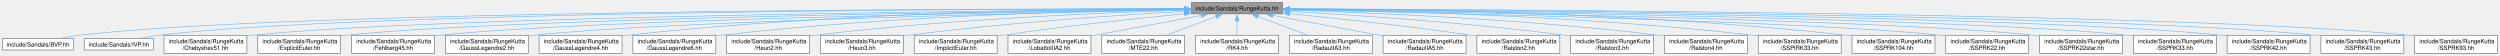
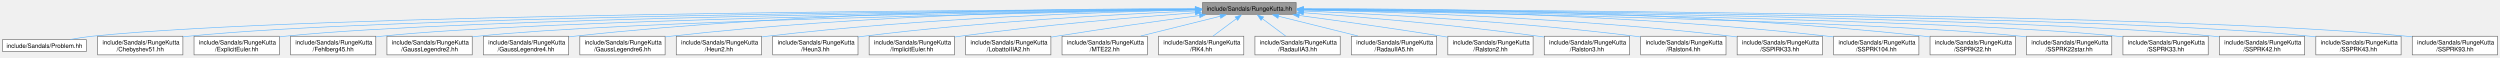
- <svg xmlns="http://www.w3.org/2000/svg" xmlns:xlink="http://www.w3.org/1999/xlink" width="4212pt" height="94pt" viewBox="0.00 0.00 4212.00 93.75">
+ <svg xmlns="http://www.w3.org/2000/svg" xmlns:xlink="http://www.w3.org/1999/xlink" width="4096pt" height="94pt" viewBox="0.00 0.00 4095.62 93.75">
  <g id="graph0" class="graph" transform="scale(1 1) rotate(0) translate(4 89.75)">
    <g id="Node000001" class="node">
      <g id="a_Node000001">
        <a xlink:title=" ">
-           <polygon fill="#999999" stroke="#666666" points="2156.75,-85.75 2003.5,-85.75 2003.5,-66.5 2156.75,-66.5 2156.75,-85.75" />
-           <text text-anchor="middle" x="2080.12" y="-72.25" font-family="Helvetica,sans-Serif" font-size="10.00">include/Sandals/RungeKutta.hh</text>
+           <polygon fill="#999999" stroke="#666666" points="2119.38,-85.75 1966.12,-85.75 1966.12,-66.5 2119.38,-66.5 2119.38,-85.75" />
+           <text text-anchor="middle" x="2042.75" y="-72.25" font-family="Helvetica,sans-Serif" font-size="10.00">include/Sandals/RungeKutta.hh</text>
        </a>
      </g>
    </g>
    <g id="Node000002" class="node">
      <g id="a_Node000002">
-         <a xlink:href="_b_v_p_8hh.html" target="_top" xlink:title=" ">
-           <polygon fill="white" stroke="#666666" points="120.25,-24.88 0,-24.88 0,-5.63 120.25,-5.63 120.25,-24.88" />
-           <text text-anchor="middle" x="60.12" y="-11.38" font-family="Helvetica,sans-Serif" font-size="10.00">include/Sandals/BVP.hh</text>
+         <a xlink:href="_problem_8hh.html" target="_top" xlink:title=" ">
+           <polygon fill="white" stroke="#666666" points="137.5,-24.88 0,-24.88 0,-5.63 137.5,-5.63 137.5,-24.88" />
+           <text text-anchor="middle" x="68.75" y="-11.38" font-family="Helvetica,sans-Serif" font-size="10.00">include/Sandals/Problem.hh</text>
        </a>
      </g>
    </g>
    <g id="edge1_Node000001_Node000002" class="edge">
      <g id="a_edge1_Node000001_Node000002">
        <a xlink:title=" ">
-           <path fill="none" stroke="#63b8ff" d="M1991.75,-75.23C1661.14,-75.27 497.37,-72.39 129.12,-30.5 118.92,-29.34 107.98,-27.41 97.89,-25.33" />
-           <polygon fill="#63b8ff" stroke="#63b8ff" points="1991.64,-78.73 2001.64,-75.22 1991.64,-71.73 1991.64,-78.73" />
+           <path fill="none" stroke="#63b8ff" d="M1954.43,-74.89C1629.96,-73.73 504.14,-67.12 146.75,-30.5 135.25,-29.32 122.89,-27.38 111.49,-25.31" />
+           <polygon fill="#63b8ff" stroke="#63b8ff" points="1954.11,-78.39 1964.12,-74.92 1954.13,-71.39 1954.11,-78.39" />
        </a>
      </g>
    </g>
    <g id="Node000003" class="node">
      <g id="a_Node000003">
-         <a xlink:href="_i_v_p_8hh.html" target="_top" xlink:title=" ">
-           <polygon fill="white" stroke="#666666" points="254.38,-24.88 137.88,-24.88 137.88,-5.63 254.38,-5.63 254.38,-24.88" />
-           <text text-anchor="middle" x="196.12" y="-11.38" font-family="Helvetica,sans-Serif" font-size="10.00">include/Sandals/IVP.hh</text>
+         <a xlink:href="_chebyshev51_8hh.html" target="_top" xlink:title=" ">
+           <polygon fill="white" stroke="#666666" points="295.62,-30.5 155.88,-30.5 155.88,0 295.62,0 295.62,-30.5" />
+           <text text-anchor="start" x="163.88" y="-17" font-family="Helvetica,sans-Serif" font-size="10.00">include/Sandals/RungeKutta</text>
+           <text text-anchor="middle" x="225.75" y="-5.75" font-family="Helvetica,sans-Serif" font-size="10.00">/Chebyshev51.hh</text>
        </a>
      </g>
    </g>
    <g id="edge2_Node000001_Node000003" class="edge">
      <g id="a_edge2_Node000001_Node000003">
        <a xlink:title=" ">
-           <path fill="none" stroke="#63b8ff" d="M1991.78,-75.12C1675.99,-74.76 603.74,-70.56 263.12,-30.5 253.2,-29.33 242.58,-27.4 232.78,-25.32" />
-           <polygon fill="#63b8ff" stroke="#63b8ff" points="1991.63,-78.62 2001.63,-75.13 1991.63,-71.62 1991.63,-78.62" />
+           <path fill="none" stroke="#63b8ff" d="M1954.46,-74.64C1647.78,-72.69 629.74,-63.79 304.75,-30.5 301.84,-30.2 298.87,-29.86 295.88,-29.47" />
+           <polygon fill="#63b8ff" stroke="#63b8ff" points="1954.4,-78.14 1964.42,-74.7 1954.44,-71.14 1954.4,-78.14" />
        </a>
      </g>
    </g>
    <g id="Node000004" class="node">
      <g id="a_Node000004">
-         <a xlink:href="_chebyshev51_8hh.html" target="_top" xlink:title=" ">
-           <polygon fill="white" stroke="#666666" points="412,-30.5 272.25,-30.5 272.25,0 412,0 412,-30.5" />
-           <text text-anchor="start" x="280.25" y="-17" font-family="Helvetica,sans-Serif" font-size="10.00">include/Sandals/RungeKutta</text>
-           <text text-anchor="middle" x="342.12" y="-5.75" font-family="Helvetica,sans-Serif" font-size="10.00">/Chebyshev51.hh</text>
+         <a xlink:href="_explicit_euler_8hh.html" target="_top" xlink:title=" ">
+           <polygon fill="white" stroke="#666666" points="453.62,-30.5 313.88,-30.5 313.88,0 453.62,0 453.62,-30.5" />
+           <text text-anchor="start" x="321.88" y="-17" font-family="Helvetica,sans-Serif" font-size="10.00">include/Sandals/RungeKutta</text>
+           <text text-anchor="middle" x="383.75" y="-5.75" font-family="Helvetica,sans-Serif" font-size="10.00">/ExplicitEuler.hh</text>
        </a>
      </g>
    </g>
    <g id="edge3_Node000001_Node000004" class="edge">
      <g id="a_edge3_Node000001_Node000004">
        <a xlink:title=" ">
-           <path fill="none" stroke="#63b8ff" d="M1992.31,-74.52C1695.36,-72.2 730.09,-62.34 421.12,-30.5 418.21,-30.2 415.25,-29.85 412.26,-29.47" />
-           <polygon fill="#63b8ff" stroke="#63b8ff" points="1991.89,-78.02 2001.92,-74.59 1991.94,-71.02 1991.89,-78.02" />
+           <path fill="none" stroke="#63b8ff" d="M1954.76,-74.38C1667,-71.67 755.5,-60.86 462.75,-30.5 459.84,-30.2 456.87,-29.85 453.88,-29.46" />
+           <polygon fill="#63b8ff" stroke="#63b8ff" points="1954.41,-77.88 1964.45,-74.47 1954.48,-70.88 1954.41,-77.88" />
        </a>
      </g>
    </g>
    <g id="Node000005" class="node">
      <g id="a_Node000005">
-         <a xlink:href="_explicit_euler_8hh.html" target="_top" xlink:title=" ">
-           <polygon fill="white" stroke="#666666" points="570,-30.5 430.25,-30.5 430.25,0 570,0 570,-30.5" />
-           <text text-anchor="start" x="438.25" y="-17" font-family="Helvetica,sans-Serif" font-size="10.00">include/Sandals/RungeKutta</text>
-           <text text-anchor="middle" x="500.12" y="-5.75" font-family="Helvetica,sans-Serif" font-size="10.00">/ExplicitEuler.hh</text>
+         <a xlink:href="_fehlberg45_8hh.html" target="_top" xlink:title=" ">
+           <polygon fill="white" stroke="#666666" points="611.62,-30.5 471.88,-30.5 471.88,0 611.62,0 611.62,-30.5" />
+           <text text-anchor="start" x="479.88" y="-17" font-family="Helvetica,sans-Serif" font-size="10.00">include/Sandals/RungeKutta</text>
+           <text text-anchor="middle" x="541.75" y="-5.75" font-family="Helvetica,sans-Serif" font-size="10.00">/Fehlberg45.hh</text>
        </a>
      </g>
    </g>
    <g id="edge4_Node000001_Node000005" class="edge">
      <g id="a_edge4_Node000001_Node000005">
        <a xlink:title=" ">
-           <path fill="none" stroke="#63b8ff" d="M1991.83,-74.23C1713.36,-71.12 855.65,-59.39 579.12,-30.5 576.21,-30.2 573.25,-29.85 570.26,-29.46" />
-           <polygon fill="#63b8ff" stroke="#63b8ff" points="1991.52,-77.72 2001.56,-74.33 1991.6,-70.72 1991.52,-77.72" />
+           <path fill="none" stroke="#63b8ff" d="M1954.54,-74.06C1686.05,-70.54 881.22,-57.93 620.75,-30.5 617.84,-30.19 614.87,-29.84 611.88,-29.45" />
+           <polygon fill="#63b8ff" stroke="#63b8ff" points="1954.22,-77.55 1964.26,-74.18 1954.31,-70.55 1954.22,-77.55" />
        </a>
      </g>
    </g>
    <g id="Node000006" class="node">
      <g id="a_Node000006">
-         <a xlink:href="_fehlberg45_8hh.html" target="_top" xlink:title=" ">
-           <polygon fill="white" stroke="#666666" points="728,-30.5 588.25,-30.5 588.25,0 728,0 728,-30.5" />
-           <text text-anchor="start" x="596.25" y="-17" font-family="Helvetica,sans-Serif" font-size="10.00">include/Sandals/RungeKutta</text>
-           <text text-anchor="middle" x="658.12" y="-5.75" font-family="Helvetica,sans-Serif" font-size="10.00">/Fehlberg45.hh</text>
+         <a xlink:href="_gauss_legendre2_8hh.html" target="_top" xlink:title=" ">
+           <polygon fill="white" stroke="#666666" points="769.62,-30.5 629.88,-30.5 629.88,0 769.62,0 769.62,-30.5" />
+           <text text-anchor="start" x="637.88" y="-17" font-family="Helvetica,sans-Serif" font-size="10.00">include/Sandals/RungeKutta</text>
+           <text text-anchor="middle" x="699.75" y="-5.75" font-family="Helvetica,sans-Serif" font-size="10.00">/GaussLegendre2.hh</text>
        </a>
      </g>
    </g>
    <g id="edge5_Node000001_Node000006" class="edge">
      <g id="a_edge5_Node000001_Node000006">
        <a xlink:title=" ">
-           <path fill="none" stroke="#63b8ff" d="M1991.96,-73.87C1733.67,-69.92 981.57,-56.47 737.12,-30.5 734.21,-30.19 731.25,-29.84 728.26,-29.45" />
-           <polygon fill="#63b8ff" stroke="#63b8ff" points="1991.59,-77.36 2001.64,-74.02 1991.69,-70.36 1991.59,-77.36" />
+           <path fill="none" stroke="#63b8ff" d="M1954.29,-73.65C1706.21,-69.26 1007.1,-55 778.75,-30.5 775.84,-30.19 772.88,-29.83 769.89,-29.44" />
+           <polygon fill="#63b8ff" stroke="#63b8ff" points="1954.19,-77.15 1964.25,-73.83 1954.31,-70.15 1954.19,-77.15" />
        </a>
      </g>
    </g>
    <g id="Node000007" class="node">
      <g id="a_Node000007">
-         <a xlink:href="_gauss_legendre2_8hh.html" target="_top" xlink:title=" ">
-           <polygon fill="white" stroke="#666666" points="886,-30.5 746.25,-30.5 746.25,0 886,0 886,-30.5" />
-           <text text-anchor="start" x="754.25" y="-17" font-family="Helvetica,sans-Serif" font-size="10.00">include/Sandals/RungeKutta</text>
-           <text text-anchor="middle" x="816.12" y="-5.75" font-family="Helvetica,sans-Serif" font-size="10.00">/GaussLegendre2.hh</text>
+         <a xlink:href="_gauss_legendre4_8hh.html" target="_top" xlink:title=" ">
+           <polygon fill="white" stroke="#666666" points="927.62,-30.5 787.88,-30.5 787.88,0 927.62,0 927.62,-30.5" />
+           <text text-anchor="start" x="795.88" y="-17" font-family="Helvetica,sans-Serif" font-size="10.00">include/Sandals/RungeKutta</text>
+           <text text-anchor="middle" x="857.75" y="-5.75" font-family="Helvetica,sans-Serif" font-size="10.00">/GaussLegendre4.hh</text>
        </a>
      </g>
    </g>
    <g id="edge6_Node000001_Node000007" class="edge">
      <g id="a_edge6_Node000001_Node000007">
        <a xlink:title=" ">
-           <path fill="none" stroke="#63b8ff" d="M1991.85,-73.41C1754.74,-68.56 1107.58,-53.55 895.12,-30.5 892.22,-30.18 889.25,-29.82 886.26,-29.43" />
-           <polygon fill="#63b8ff" stroke="#63b8ff" points="1991.59,-76.91 2001.65,-73.61 1991.73,-69.91 1991.59,-76.91" />
+           <path fill="none" stroke="#63b8ff" d="M1954.26,-75.69C1766.28,-75.99 1313.53,-71.88 936.75,-30.5 933.84,-30.18 930.88,-29.82 927.89,-29.42" />
+           <polygon fill="#63b8ff" stroke="#63b8ff" points="1954.21,-79.19 1964.2,-75.67 1954.19,-72.19 1954.21,-79.19" />
        </a>
      </g>
    </g>
    <g id="Node000008" class="node">
      <g id="a_Node000008">
-         <a xlink:href="_gauss_legendre4_8hh.html" target="_top" xlink:title=" ">
-           <polygon fill="white" stroke="#666666" points="1044,-30.5 904.25,-30.5 904.25,0 1044,0 1044,-30.5" />
-           <text text-anchor="start" x="912.25" y="-17" font-family="Helvetica,sans-Serif" font-size="10.00">include/Sandals/RungeKutta</text>
-           <text text-anchor="middle" x="974.12" y="-5.75" font-family="Helvetica,sans-Serif" font-size="10.00">/GaussLegendre4.hh</text>
+         <a xlink:href="_gauss_legendre6_8hh.html" target="_top" xlink:title=" ">
+           <polygon fill="white" stroke="#666666" points="1085.62,-30.5 945.88,-30.5 945.88,0 1085.62,0 1085.62,-30.5" />
+           <text text-anchor="start" x="953.88" y="-17" font-family="Helvetica,sans-Serif" font-size="10.00">include/Sandals/RungeKutta</text>
+           <text text-anchor="middle" x="1015.75" y="-5.75" font-family="Helvetica,sans-Serif" font-size="10.00">/GaussLegendre6.hh</text>
        </a>
      </g>
    </g>
    <g id="edge7_Node000001_Node000008" class="edge">
      <g id="a_edge7_Node000001_Node000008">
        <a xlink:title=" ">
-           <path fill="none" stroke="#63b8ff" d="M1991.81,-75.29C1813.7,-74.75 1398.94,-69.02 1053.12,-30.5 1050.22,-30.18 1047.25,-29.81 1044.26,-29.41" />
-           <polygon fill="#63b8ff" stroke="#63b8ff" points="1991.67,-78.79 2001.68,-75.32 1991.69,-71.79 1991.67,-78.79" />
+           <path fill="none" stroke="#63b8ff" d="M1954.18,-74.83C1786.09,-73.42 1409.48,-66.14 1094.75,-30.5 1091.84,-30.17 1088.88,-29.8 1085.89,-29.4" />
+           <polygon fill="#63b8ff" stroke="#63b8ff" points="1954.14,-78.33 1964.16,-74.91 1954.19,-71.33 1954.14,-78.33" />
        </a>
      </g>
    </g>
    <g id="Node000009" class="node">
      <g id="a_Node000009">
-         <a xlink:href="_gauss_legendre6_8hh.html" target="_top" xlink:title=" ">
-           <polygon fill="white" stroke="#666666" points="1202,-30.5 1062.25,-30.5 1062.25,0 1202,0 1202,-30.5" />
-           <text text-anchor="start" x="1070.25" y="-17" font-family="Helvetica,sans-Serif" font-size="10.00">include/Sandals/RungeKutta</text>
-           <text text-anchor="middle" x="1132.12" y="-5.75" font-family="Helvetica,sans-Serif" font-size="10.00">/GaussLegendre6.hh</text>
+         <a xlink:href="_heun2_8hh.html" target="_top" xlink:title=" ">
+           <polygon fill="white" stroke="#666666" points="1243.62,-30.5 1103.88,-30.5 1103.88,0 1243.62,0 1243.62,-30.5" />
+           <text text-anchor="start" x="1111.88" y="-17" font-family="Helvetica,sans-Serif" font-size="10.00">include/Sandals/RungeKutta</text>
+           <text text-anchor="middle" x="1173.75" y="-5.75" font-family="Helvetica,sans-Serif" font-size="10.00">/Heun2.hh</text>
        </a>
      </g>
    </g>
    <g id="edge8_Node000001_Node000009" class="edge">
      <g id="a_edge8_Node000001_Node000009">
        <a xlink:title=" ">
-           <path fill="none" stroke="#63b8ff" d="M1991.65,-74.29C1834.19,-71.98 1495.15,-63.27 1211.12,-30.5 1208.22,-30.16 1205.26,-29.79 1202.27,-29.38" />
-           <polygon fill="#63b8ff" stroke="#63b8ff" points="1991.57,-77.79 2001.62,-74.43 1991.67,-70.79 1991.57,-77.79" />
+           <path fill="none" stroke="#63b8ff" d="M1954.55,-73.65C1808.25,-70.42 1506.37,-60.42 1252.75,-30.5 1249.84,-30.16 1246.88,-29.77 1243.89,-29.36" />
+           <polygon fill="#63b8ff" stroke="#63b8ff" points="1954.08,-77.14 1964.15,-73.86 1954.23,-70.14 1954.08,-77.14" />
        </a>
      </g>
    </g>
    <g id="Node000010" class="node">
      <g id="a_Node000010">
-         <a xlink:href="_heun2_8hh.html" target="_top" xlink:title=" ">
-           <polygon fill="white" stroke="#666666" points="1360,-30.5 1220.25,-30.5 1220.25,0 1360,0 1360,-30.5" />
-           <text text-anchor="start" x="1228.25" y="-17" font-family="Helvetica,sans-Serif" font-size="10.00">include/Sandals/RungeKutta</text>
-           <text text-anchor="middle" x="1290.12" y="-5.75" font-family="Helvetica,sans-Serif" font-size="10.00">/Heun2.hh</text>
+         <a xlink:href="_heun3_8hh.html" target="_top" xlink:title=" ">
+           <polygon fill="white" stroke="#666666" points="1401.62,-30.5 1261.88,-30.5 1261.88,0 1401.62,0 1401.62,-30.5" />
+           <text text-anchor="start" x="1269.88" y="-17" font-family="Helvetica,sans-Serif" font-size="10.00">include/Sandals/RungeKutta</text>
+           <text text-anchor="middle" x="1331.75" y="-5.75" font-family="Helvetica,sans-Serif" font-size="10.00">/Heun3.hh</text>
        </a>
      </g>
    </g>
    <g id="edge9_Node000001_Node000010" class="edge">
      <g id="a_edge9_Node000001_Node000010">
        <a xlink:title=" ">
-           <path fill="none" stroke="#63b8ff" d="M1991.6,-72.86C1856.82,-68.67 1592.23,-57.53 1369.12,-30.5 1366.22,-30.15 1363.26,-29.76 1360.27,-29.34" />
-           <polygon fill="#63b8ff" stroke="#63b8ff" points="1991.44,-76.36 2001.54,-73.16 1991.65,-69.36 1991.44,-76.36" />
+           <path fill="none" stroke="#63b8ff" d="M1954.48,-71.9C1832.04,-66.75 1603.91,-54.67 1410.75,-30.5 1407.85,-30.14 1404.89,-29.74 1401.9,-29.31" />
+           <polygon fill="#63b8ff" stroke="#63b8ff" points="1953.98,-75.38 1964.12,-72.3 1954.27,-68.39 1953.98,-75.38" />
        </a>
      </g>
    </g>
    <g id="Node000011" class="node">
      <g id="a_Node000011">
-         <a xlink:href="_heun3_8hh.html" target="_top" xlink:title=" ">
-           <polygon fill="white" stroke="#666666" points="1518,-30.5 1378.25,-30.5 1378.25,0 1518,0 1518,-30.5" />
-           <text text-anchor="start" x="1386.25" y="-17" font-family="Helvetica,sans-Serif" font-size="10.00">include/Sandals/RungeKutta</text>
-           <text text-anchor="middle" x="1448.12" y="-5.75" font-family="Helvetica,sans-Serif" font-size="10.00">/Heun3.hh</text>
+         <a xlink:href="_implicit_euler_8hh.html" target="_top" xlink:title=" ">
+           <polygon fill="white" stroke="#666666" points="1559.62,-30.5 1419.88,-30.5 1419.88,0 1559.62,0 1559.62,-30.5" />
+           <text text-anchor="start" x="1427.88" y="-17" font-family="Helvetica,sans-Serif" font-size="10.00">include/Sandals/RungeKutta</text>
+           <text text-anchor="middle" x="1489.75" y="-5.75" font-family="Helvetica,sans-Serif" font-size="10.00">/ImplicitEuler.hh</text>
        </a>
      </g>
    </g>
    <g id="edge10_Node000001_Node000011" class="edge">
      <g id="a_edge10_Node000001_Node000011">
        <a xlink:title=" ">
-           <path fill="none" stroke="#63b8ff" d="M1992.1,-70.69C1882.75,-64.56 1690.63,-51.79 1527.12,-30.5 1524.22,-30.12 1521.27,-29.71 1518.28,-29.27" />
-           <polygon fill="#63b8ff" stroke="#63b8ff" points="1991.7,-74.17 2001.88,-71.23 1992.09,-67.18 1991.7,-74.17" />
+           <path fill="none" stroke="#63b8ff" d="M1954.43,-69.05C1859.04,-61.98 1702.72,-48.86 1568.75,-30.5 1565.85,-30.1 1562.89,-29.67 1559.91,-29.22" />
+           <polygon fill="#63b8ff" stroke="#63b8ff" points="1954.02,-72.53 1964.25,-69.78 1954.53,-65.55 1954.02,-72.53" />
        </a>
      </g>
    </g>
    <g id="Node000012" class="node">
      <g id="a_Node000012">
-         <a xlink:href="_implicit_euler_8hh.html" target="_top" xlink:title=" ">
-           <polygon fill="white" stroke="#666666" points="1676,-30.5 1536.25,-30.5 1536.25,0 1676,0 1676,-30.5" />
-           <text text-anchor="start" x="1544.25" y="-17" font-family="Helvetica,sans-Serif" font-size="10.00">include/Sandals/RungeKutta</text>
-           <text text-anchor="middle" x="1606.12" y="-5.75" font-family="Helvetica,sans-Serif" font-size="10.00">/ImplicitEuler.hh</text>
+         <a xlink:href="_lobatto_i_i_i_a2_8hh.html" target="_top" xlink:title=" ">
+           <polygon fill="white" stroke="#666666" points="1717.62,-30.5 1577.88,-30.5 1577.88,0 1717.62,0 1717.62,-30.5" />
+           <text text-anchor="start" x="1585.88" y="-17" font-family="Helvetica,sans-Serif" font-size="10.00">include/Sandals/RungeKutta</text>
+           <text text-anchor="middle" x="1647.75" y="-5.75" font-family="Helvetica,sans-Serif" font-size="10.00">/LobattoIIIA2.hh</text>
        </a>
      </g>
    </g>
    <g id="edge11_Node000001_Node000012" class="edge">
      <g id="a_edge11_Node000001_Node000012">
        <a xlink:title=" ">
-           <path fill="none" stroke="#63b8ff" d="M1992.06,-66.86C1911.87,-58.93 1790.29,-45.91 1685.12,-30.5 1682.23,-30.08 1679.28,-29.63 1676.3,-29.16" />
-           <polygon fill="#63b8ff" stroke="#63b8ff" points="1991.3,-70.3 2001.59,-67.79 1991.98,-63.33 1991.3,-70.3" />
+           <path fill="none" stroke="#63b8ff" d="M1961.46,-64.51C1897.56,-55.96 1806.35,-43.29 1726.75,-30.5 1723.86,-30.04 1720.91,-29.55 1717.94,-29.05" />
+           <polygon fill="#63b8ff" stroke="#63b8ff" points="1960.79,-67.95 1971.16,-65.81 1961.71,-61.02 1960.79,-67.95" />
        </a>
      </g>
    </g>
    <g id="Node000013" class="node">
      <g id="a_Node000013">
-         <a xlink:href="_lobatto_i_i_i_a2_8hh.html" target="_top" xlink:title=" ">
-           <polygon fill="white" stroke="#666666" points="1834,-30.5 1694.25,-30.5 1694.25,0 1834,0 1834,-30.5" />
-           <text text-anchor="start" x="1702.25" y="-17" font-family="Helvetica,sans-Serif" font-size="10.00">include/Sandals/RungeKutta</text>
-           <text text-anchor="middle" x="1764.12" y="-5.75" font-family="Helvetica,sans-Serif" font-size="10.00">/LobattoIIIA2.hh</text>
+         <a xlink:href="_m_t_e22_8hh.html" target="_top" xlink:title=" ">
+           <polygon fill="white" stroke="#666666" points="1875.62,-30.5 1735.88,-30.5 1735.88,0 1875.62,0 1875.62,-30.5" />
+           <text text-anchor="start" x="1743.88" y="-17" font-family="Helvetica,sans-Serif" font-size="10.00">include/Sandals/RungeKutta</text>
+           <text text-anchor="middle" x="1805.75" y="-5.75" font-family="Helvetica,sans-Serif" font-size="10.00">/MTE22.hh</text>
        </a>
      </g>
    </g>
    <g id="edge12_Node000001_Node000013" class="edge">
      <g id="a_edge12_Node000001_Node000013">
        <a xlink:title=" ">
-           <path fill="none" stroke="#63b8ff" d="M2020.2,-63.96C1967.28,-54.1 1890.07,-39.72 1834.28,-29.32" />
-           <polygon fill="#63b8ff" stroke="#63b8ff" points="2019.48,-67.39 2029.95,-65.78 2020.76,-60.51 2019.48,-67.39" />
+           <path fill="none" stroke="#63b8ff" d="M1995.11,-63.29C1957.59,-53.97 1905.11,-40.93 1864.9,-30.94" />
+           <polygon fill="#63b8ff" stroke="#63b8ff" points="1994.22,-66.68 2004.77,-65.69 1995.91,-59.88 1994.22,-66.68" />
        </a>
      </g>
    </g>
    <g id="Node000014" class="node">
      <g id="a_Node000014">
-         <a xlink:href="_m_t_e22_8hh.html" target="_top" xlink:title=" ">
-           <polygon fill="white" stroke="#666666" points="1992,-30.5 1852.25,-30.5 1852.25,0 1992,0 1992,-30.5" />
-           <text text-anchor="start" x="1860.25" y="-17" font-family="Helvetica,sans-Serif" font-size="10.00">include/Sandals/RungeKutta</text>
-           <text text-anchor="middle" x="1922.12" y="-5.75" font-family="Helvetica,sans-Serif" font-size="10.00">/MTE22.hh</text>
+         <a xlink:href="_r_k4_8hh.html" target="_top" xlink:title=" ">
+           <polygon fill="white" stroke="#666666" points="2033.62,-30.5 1893.88,-30.5 1893.88,0 2033.62,0 2033.62,-30.5" />
+           <text text-anchor="start" x="1901.88" y="-17" font-family="Helvetica,sans-Serif" font-size="10.00">include/Sandals/RungeKutta</text>
+           <text text-anchor="middle" x="1963.75" y="-5.75" font-family="Helvetica,sans-Serif" font-size="10.00">/RK4.hh</text>
        </a>
      </g>
    </g>
    <g id="edge13_Node000001_Node000014" class="edge">
      <g id="a_edge13_Node000001_Node000014">
        <a xlink:title=" ">
-           <path fill="none" stroke="#63b8ff" d="M2045.07,-62.06C2020.35,-52.85 1987.21,-40.5 1961.56,-30.94" />
-           <polygon fill="#63b8ff" stroke="#63b8ff" points="2043.77,-65.31 2054.37,-65.53 2046.22,-58.75 2043.77,-65.31" />
+           <path fill="none" stroke="#63b8ff" d="M2021.55,-59.32C2009.63,-50.45 1994.87,-39.44 1983.25,-30.78" />
+           <polygon fill="#63b8ff" stroke="#63b8ff" points="2019.43,-62.11 2029.54,-65.28 2023.61,-56.5 2019.43,-62.11" />
        </a>
      </g>
    </g>
    <g id="Node000015" class="node">
      <g id="a_Node000015">
-         <a xlink:href="_r_k4_8hh.html" target="_top" xlink:title=" ">
-           <polygon fill="white" stroke="#666666" points="2150,-30.5 2010.25,-30.5 2010.25,0 2150,0 2150,-30.5" />
-           <text text-anchor="start" x="2018.25" y="-17" font-family="Helvetica,sans-Serif" font-size="10.00">include/Sandals/RungeKutta</text>
-           <text text-anchor="middle" x="2080.12" y="-5.75" font-family="Helvetica,sans-Serif" font-size="10.00">/RK4.hh</text>
+         <a xlink:href="_radau_i_i_a3_8hh.html" target="_top" xlink:title=" ">
+           <polygon fill="white" stroke="#666666" points="2191.62,-30.5 2051.88,-30.5 2051.88,0 2191.62,0 2191.62,-30.5" />
+           <text text-anchor="start" x="2059.88" y="-17" font-family="Helvetica,sans-Serif" font-size="10.00">include/Sandals/RungeKutta</text>
+           <text text-anchor="middle" x="2121.75" y="-5.75" font-family="Helvetica,sans-Serif" font-size="10.00">/RadauIIA3.hh</text>
        </a>
      </g>
    </g>
    <g id="edge14_Node000001_Node000015" class="edge">
      <g id="a_edge14_Node000001_Node000015">
        <a xlink:title=" ">
-           <path fill="none" stroke="#63b8ff" d="M2080.12,-54.92C2080.12,-46.99 2080.12,-38.06 2080.12,-30.78" />
-           <polygon fill="#63b8ff" stroke="#63b8ff" points="2076.63,-54.67 2080.13,-64.67 2083.63,-54.67 2076.63,-54.67" />
+           <path fill="none" stroke="#63b8ff" d="M2063.95,-59.32C2075.87,-50.45 2090.63,-39.44 2102.25,-30.78" />
+           <polygon fill="#63b8ff" stroke="#63b8ff" points="2061.89,-56.5 2055.96,-65.28 2066.07,-62.11 2061.89,-56.5" />
        </a>
      </g>
    </g>
    <g id="Node000016" class="node">
      <g id="a_Node000016">
-         <a xlink:href="_radau_i_i_a3_8hh.html" target="_top" xlink:title=" ">
-           <polygon fill="white" stroke="#666666" points="2308,-30.5 2168.25,-30.5 2168.25,0 2308,0 2308,-30.5" />
-           <text text-anchor="start" x="2176.25" y="-17" font-family="Helvetica,sans-Serif" font-size="10.00">include/Sandals/RungeKutta</text>
-           <text text-anchor="middle" x="2238.12" y="-5.75" font-family="Helvetica,sans-Serif" font-size="10.00">/RadauIIA3.hh</text>
+         <a xlink:href="_radau_i_i_a5_8hh.html" target="_top" xlink:title=" ">
+           <polygon fill="white" stroke="#666666" points="2349.62,-30.5 2209.88,-30.5 2209.88,0 2349.62,0 2349.62,-30.5" />
+           <text text-anchor="start" x="2217.88" y="-17" font-family="Helvetica,sans-Serif" font-size="10.00">include/Sandals/RungeKutta</text>
+           <text text-anchor="middle" x="2279.75" y="-5.75" font-family="Helvetica,sans-Serif" font-size="10.00">/RadauIIA5.hh</text>
        </a>
      </g>
    </g>
    <g id="edge15_Node000001_Node000016" class="edge">
      <g id="a_edge15_Node000001_Node000016">
        <a xlink:title=" ">
-           <path fill="none" stroke="#63b8ff" d="M2115.18,-62.06C2139.9,-52.85 2173.04,-40.5 2198.69,-30.94" />
-           <polygon fill="#63b8ff" stroke="#63b8ff" points="2114.03,-58.75 2105.88,-65.53 2116.48,-65.31 2114.03,-58.75" />
+           <path fill="none" stroke="#63b8ff" d="M2090.39,-63.29C2127.91,-53.97 2180.39,-40.93 2220.6,-30.94" />
+           <polygon fill="#63b8ff" stroke="#63b8ff" points="2089.59,-59.88 2080.73,-65.69 2091.28,-66.68 2089.59,-59.88" />
        </a>
      </g>
    </g>
    <g id="Node000017" class="node">
      <g id="a_Node000017">
-         <a xlink:href="_radau_i_i_a5_8hh.html" target="_top" xlink:title=" ">
-           <polygon fill="white" stroke="#666666" points="2466,-30.5 2326.25,-30.5 2326.25,0 2466,0 2466,-30.5" />
-           <text text-anchor="start" x="2334.25" y="-17" font-family="Helvetica,sans-Serif" font-size="10.00">include/Sandals/RungeKutta</text>
-           <text text-anchor="middle" x="2396.12" y="-5.75" font-family="Helvetica,sans-Serif" font-size="10.00">/RadauIIA5.hh</text>
+         <a xlink:href="_ralston2_8hh.html" target="_top" xlink:title=" ">
+           <polygon fill="white" stroke="#666666" points="2507.62,-30.5 2367.88,-30.5 2367.88,0 2507.62,0 2507.62,-30.5" />
+           <text text-anchor="start" x="2375.88" y="-17" font-family="Helvetica,sans-Serif" font-size="10.00">include/Sandals/RungeKutta</text>
+           <text text-anchor="middle" x="2437.75" y="-5.75" font-family="Helvetica,sans-Serif" font-size="10.00">/Ralston2.hh</text>
        </a>
      </g>
    </g>
    <g id="edge16_Node000001_Node000017" class="edge">
      <g id="a_edge16_Node000001_Node000017">
        <a xlink:title=" ">
-           <path fill="none" stroke="#63b8ff" d="M2140.05,-63.96C2192.97,-54.1 2270.18,-39.72 2325.97,-29.32" />
-           <polygon fill="#63b8ff" stroke="#63b8ff" points="2139.49,-60.51 2130.3,-65.78 2140.77,-67.39 2139.49,-60.51" />
+           <path fill="none" stroke="#63b8ff" d="M2124.04,-64.51C2187.94,-55.96 2279.15,-43.29 2358.75,-30.5 2361.64,-30.04 2364.59,-29.55 2367.56,-29.05" />
+           <polygon fill="#63b8ff" stroke="#63b8ff" points="2123.79,-61.02 2114.34,-65.81 2124.71,-67.95 2123.79,-61.02" />
        </a>
      </g>
    </g>
    <g id="Node000018" class="node">
      <g id="a_Node000018">
-         <a xlink:href="_ralston2_8hh.html" target="_top" xlink:title=" ">
-           <polygon fill="white" stroke="#666666" points="2624,-30.5 2484.25,-30.5 2484.25,0 2624,0 2624,-30.5" />
-           <text text-anchor="start" x="2492.25" y="-17" font-family="Helvetica,sans-Serif" font-size="10.00">include/Sandals/RungeKutta</text>
-           <text text-anchor="middle" x="2554.12" y="-5.75" font-family="Helvetica,sans-Serif" font-size="10.00">/Ralston2.hh</text>
+         <a xlink:href="_ralston3_8hh.html" target="_top" xlink:title=" ">
+           <polygon fill="white" stroke="#666666" points="2665.62,-30.5 2525.88,-30.5 2525.88,0 2665.62,0 2665.62,-30.5" />
+           <text text-anchor="start" x="2533.88" y="-17" font-family="Helvetica,sans-Serif" font-size="10.00">include/Sandals/RungeKutta</text>
+           <text text-anchor="middle" x="2595.75" y="-5.75" font-family="Helvetica,sans-Serif" font-size="10.00">/Ralston3.hh</text>
        </a>
      </g>
    </g>
    <g id="edge17_Node000001_Node000018" class="edge">
      <g id="a_edge17_Node000001_Node000018">
        <a xlink:title=" ">
-           <path fill="none" stroke="#63b8ff" d="M2168.19,-66.86C2248.38,-58.93 2369.96,-45.91 2475.12,-30.5 2478.02,-30.08 2480.97,-29.63 2483.95,-29.16" />
-           <polygon fill="#63b8ff" stroke="#63b8ff" points="2168.27,-63.33 2158.66,-67.79 2168.95,-70.3 2168.27,-63.33" />
+           <path fill="none" stroke="#63b8ff" d="M2131.07,-69.05C2226.46,-61.98 2382.78,-48.86 2516.75,-30.5 2519.65,-30.1 2522.61,-29.67 2525.59,-29.22" />
+           <polygon fill="#63b8ff" stroke="#63b8ff" points="2130.97,-65.55 2121.25,-69.78 2131.48,-72.53 2130.97,-65.55" />
        </a>
      </g>
    </g>
    <g id="Node000019" class="node">
      <g id="a_Node000019">
-         <a xlink:href="_ralston3_8hh.html" target="_top" xlink:title=" ">
-           <polygon fill="white" stroke="#666666" points="2782,-30.5 2642.25,-30.5 2642.25,0 2782,0 2782,-30.5" />
-           <text text-anchor="start" x="2650.25" y="-17" font-family="Helvetica,sans-Serif" font-size="10.00">include/Sandals/RungeKutta</text>
-           <text text-anchor="middle" x="2712.12" y="-5.75" font-family="Helvetica,sans-Serif" font-size="10.00">/Ralston3.hh</text>
+         <a xlink:href="_ralston4_8hh.html" target="_top" xlink:title=" ">
+           <polygon fill="white" stroke="#666666" points="2823.62,-30.5 2683.88,-30.5 2683.88,0 2823.62,0 2823.62,-30.5" />
+           <text text-anchor="start" x="2691.88" y="-17" font-family="Helvetica,sans-Serif" font-size="10.00">include/Sandals/RungeKutta</text>
+           <text text-anchor="middle" x="2753.75" y="-5.75" font-family="Helvetica,sans-Serif" font-size="10.00">/Ralston4.hh</text>
        </a>
      </g>
    </g>
    <g id="edge18_Node000001_Node000019" class="edge">
      <g id="a_edge18_Node000001_Node000019">
        <a xlink:title=" ">
-           <path fill="none" stroke="#63b8ff" d="M2168.15,-70.69C2277.5,-64.56 2469.62,-51.79 2633.12,-30.5 2636.03,-30.12 2638.98,-29.71 2641.97,-29.27" />
-           <polygon fill="#63b8ff" stroke="#63b8ff" points="2168.16,-67.18 2158.37,-71.23 2168.55,-74.17 2168.16,-67.18" />
+           <path fill="none" stroke="#63b8ff" d="M2131.02,-71.9C2253.46,-66.75 2481.59,-54.67 2674.75,-30.5 2677.65,-30.14 2680.61,-29.74 2683.6,-29.31" />
+           <polygon fill="#63b8ff" stroke="#63b8ff" points="2131.23,-68.39 2121.38,-72.3 2131.52,-75.38 2131.23,-68.39" />
        </a>
      </g>
    </g>
    <g id="Node000020" class="node">
      <g id="a_Node000020">
-         <a xlink:href="_ralston4_8hh.html" target="_top" xlink:title=" ">
-           <polygon fill="white" stroke="#666666" points="2940,-30.5 2800.25,-30.5 2800.25,0 2940,0 2940,-30.5" />
-           <text text-anchor="start" x="2808.25" y="-17" font-family="Helvetica,sans-Serif" font-size="10.00">include/Sandals/RungeKutta</text>
-           <text text-anchor="middle" x="2870.12" y="-5.75" font-family="Helvetica,sans-Serif" font-size="10.00">/Ralston4.hh</text>
+         <a xlink:href="_s_s_p_i_r_k33_8hh.html" target="_top" xlink:title=" ">
+           <polygon fill="white" stroke="#666666" points="2981.62,-30.5 2841.88,-30.5 2841.88,0 2981.62,0 2981.62,-30.5" />
+           <text text-anchor="start" x="2849.88" y="-17" font-family="Helvetica,sans-Serif" font-size="10.00">include/Sandals/RungeKutta</text>
+           <text text-anchor="middle" x="2911.75" y="-5.75" font-family="Helvetica,sans-Serif" font-size="10.00">/SSPIRK33.hh</text>
        </a>
      </g>
    </g>
    <g id="edge19_Node000001_Node000020" class="edge">
      <g id="a_edge19_Node000001_Node000020">
        <a xlink:title=" ">
-           <path fill="none" stroke="#63b8ff" d="M2168.65,-72.86C2303.43,-68.67 2568.02,-57.53 2791.12,-30.5 2794.03,-30.15 2796.99,-29.76 2799.98,-29.34" />
-           <polygon fill="#63b8ff" stroke="#63b8ff" points="2168.6,-69.36 2158.71,-73.16 2168.81,-76.36 2168.6,-69.36" />
+           <path fill="none" stroke="#63b8ff" d="M2130.95,-73.65C2277.25,-70.42 2579.13,-60.42 2832.75,-30.5 2835.66,-30.16 2838.62,-29.77 2841.61,-29.36" />
+           <polygon fill="#63b8ff" stroke="#63b8ff" points="2131.27,-70.14 2121.35,-73.86 2131.42,-77.14 2131.27,-70.14" />
        </a>
      </g>
    </g>
    <g id="Node000021" class="node">
      <g id="a_Node000021">
-         <a xlink:href="_s_s_p_i_r_k33_8hh.html" target="_top" xlink:title=" ">
-           <polygon fill="white" stroke="#666666" points="3098,-30.5 2958.25,-30.5 2958.25,0 3098,0 3098,-30.5" />
-           <text text-anchor="start" x="2966.25" y="-17" font-family="Helvetica,sans-Serif" font-size="10.00">include/Sandals/RungeKutta</text>
-           <text text-anchor="middle" x="3028.12" y="-5.75" font-family="Helvetica,sans-Serif" font-size="10.00">/SSPIRK33.hh</text>
+         <a xlink:href="_s_s_p_r_k104_8hh.html" target="_top" xlink:title=" ">
+           <polygon fill="white" stroke="#666666" points="3139.62,-30.5 2999.88,-30.5 2999.88,0 3139.62,0 3139.62,-30.5" />
+           <text text-anchor="start" x="3007.88" y="-17" font-family="Helvetica,sans-Serif" font-size="10.00">include/Sandals/RungeKutta</text>
+           <text text-anchor="middle" x="3069.75" y="-5.75" font-family="Helvetica,sans-Serif" font-size="10.00">/SSPRK104.hh</text>
        </a>
      </g>
    </g>
    <g id="edge20_Node000001_Node000021" class="edge">
      <g id="a_edge20_Node000001_Node000021">
        <a xlink:title=" ">
-           <path fill="none" stroke="#63b8ff" d="M2168.6,-74.29C2326.06,-71.98 2665.1,-63.27 2949.12,-30.5 2952.03,-30.16 2954.99,-29.79 2957.98,-29.38" />
-           <polygon fill="#63b8ff" stroke="#63b8ff" points="2168.58,-70.79 2158.63,-74.43 2168.68,-77.79 2168.58,-70.79" />
+           <path fill="none" stroke="#63b8ff" d="M2131.32,-74.83C2299.41,-73.42 2676.02,-66.14 2990.75,-30.5 2993.66,-30.17 2996.62,-29.8 2999.61,-29.4" />
+           <polygon fill="#63b8ff" stroke="#63b8ff" points="2131.31,-71.33 2121.34,-74.91 2131.36,-78.33 2131.31,-71.33" />
        </a>
      </g>
    </g>
    <g id="Node000022" class="node">
      <g id="a_Node000022">
-         <a xlink:href="_s_s_p_r_k104_8hh.html" target="_top" xlink:title=" ">
-           <polygon fill="white" stroke="#666666" points="3256,-30.5 3116.25,-30.5 3116.25,0 3256,0 3256,-30.5" />
-           <text text-anchor="start" x="3124.25" y="-17" font-family="Helvetica,sans-Serif" font-size="10.00">include/Sandals/RungeKutta</text>
-           <text text-anchor="middle" x="3186.12" y="-5.75" font-family="Helvetica,sans-Serif" font-size="10.00">/SSPRK104.hh</text>
+         <a xlink:href="_s_s_p_r_k22_8hh.html" target="_top" xlink:title=" ">
+           <polygon fill="white" stroke="#666666" points="3297.62,-30.5 3157.88,-30.5 3157.88,0 3297.62,0 3297.62,-30.5" />
+           <text text-anchor="start" x="3165.88" y="-17" font-family="Helvetica,sans-Serif" font-size="10.00">include/Sandals/RungeKutta</text>
+           <text text-anchor="middle" x="3227.75" y="-5.75" font-family="Helvetica,sans-Serif" font-size="10.00">/SSPRK22.hh</text>
        </a>
      </g>
    </g>
    <g id="edge21_Node000001_Node000022" class="edge">
      <g id="a_edge21_Node000001_Node000022">
        <a xlink:title=" ">
-           <path fill="none" stroke="#63b8ff" d="M2168.44,-75.29C2346.55,-74.75 2761.31,-69.02 3107.12,-30.5 3110.03,-30.18 3113,-29.81 3115.99,-29.41" />
-           <polygon fill="#63b8ff" stroke="#63b8ff" points="2168.56,-71.79 2158.57,-75.32 2168.58,-78.79 2168.56,-71.79" />
+           <path fill="none" stroke="#63b8ff" d="M2131.24,-75.69C2319.22,-75.99 2771.97,-71.88 3148.75,-30.5 3151.66,-30.18 3154.62,-29.82 3157.61,-29.42" />
+           <polygon fill="#63b8ff" stroke="#63b8ff" points="2131.31,-72.19 2121.3,-75.67 2131.29,-79.19 2131.31,-72.19" />
        </a>
      </g>
    </g>
    <g id="Node000023" class="node">
      <g id="a_Node000023">
-         <a xlink:href="_s_s_p_r_k22_8hh.html" target="_top" xlink:title=" ">
-           <polygon fill="white" stroke="#666666" points="3414,-30.5 3274.25,-30.5 3274.25,0 3414,0 3414,-30.5" />
-           <text text-anchor="start" x="3282.25" y="-17" font-family="Helvetica,sans-Serif" font-size="10.00">include/Sandals/RungeKutta</text>
-           <text text-anchor="middle" x="3344.12" y="-5.75" font-family="Helvetica,sans-Serif" font-size="10.00">/SSPRK22.hh</text>
+         <a xlink:href="_s_s_p_r_k22star_8hh.html" target="_top" xlink:title=" ">
+           <polygon fill="white" stroke="#666666" points="3455.62,-30.5 3315.88,-30.5 3315.88,0 3455.62,0 3455.62,-30.5" />
+           <text text-anchor="start" x="3323.88" y="-17" font-family="Helvetica,sans-Serif" font-size="10.00">include/Sandals/RungeKutta</text>
+           <text text-anchor="middle" x="3385.75" y="-5.75" font-family="Helvetica,sans-Serif" font-size="10.00">/SSPRK22star.hh</text>
        </a>
      </g>
    </g>
    <g id="edge22_Node000001_Node000023" class="edge">
      <g id="a_edge22_Node000001_Node000023">
        <a xlink:title=" ">
-           <path fill="none" stroke="#63b8ff" d="M2168.4,-73.41C2405.51,-68.56 3052.67,-53.55 3265.12,-30.5 3268.03,-30.18 3271,-29.82 3273.99,-29.43" />
-           <polygon fill="#63b8ff" stroke="#63b8ff" points="2168.52,-69.91 2158.6,-73.61 2168.66,-76.91 2168.52,-69.91" />
+           <path fill="none" stroke="#63b8ff" d="M2131.21,-73.65C2379.29,-69.26 3078.4,-55 3306.75,-30.5 3309.66,-30.19 3312.62,-29.83 3315.61,-29.44" />
+           <polygon fill="#63b8ff" stroke="#63b8ff" points="2131.19,-70.15 2121.25,-73.83 2131.31,-77.15 2131.19,-70.15" />
        </a>
      </g>
    </g>
    <g id="Node000024" class="node">
      <g id="a_Node000024">
-         <a xlink:href="_s_s_p_r_k22star_8hh.html" target="_top" xlink:title=" ">
-           <polygon fill="white" stroke="#666666" points="3572,-30.5 3432.25,-30.5 3432.25,0 3572,0 3572,-30.5" />
-           <text text-anchor="start" x="3440.25" y="-17" font-family="Helvetica,sans-Serif" font-size="10.00">include/Sandals/RungeKutta</text>
-           <text text-anchor="middle" x="3502.12" y="-5.75" font-family="Helvetica,sans-Serif" font-size="10.00">/SSPRK22star.hh</text>
+         <a xlink:href="_s_s_p_r_k33_8hh.html" target="_top" xlink:title=" ">
+           <polygon fill="white" stroke="#666666" points="3613.62,-30.5 3473.88,-30.5 3473.88,0 3613.62,0 3613.62,-30.5" />
+           <text text-anchor="start" x="3481.88" y="-17" font-family="Helvetica,sans-Serif" font-size="10.00">include/Sandals/RungeKutta</text>
+           <text text-anchor="middle" x="3543.75" y="-5.75" font-family="Helvetica,sans-Serif" font-size="10.00">/SSPRK33.hh</text>
        </a>
      </g>
    </g>
    <g id="edge23_Node000001_Node000024" class="edge">
      <g id="a_edge23_Node000001_Node000024">
        <a xlink:title=" ">
-           <path fill="none" stroke="#63b8ff" d="M2168.29,-73.87C2426.58,-69.92 3178.68,-56.47 3423.12,-30.5 3426.04,-30.19 3429,-29.84 3431.99,-29.45" />
-           <polygon fill="#63b8ff" stroke="#63b8ff" points="2168.56,-70.36 2158.61,-74.02 2168.66,-77.36 2168.56,-70.36" />
+           <path fill="none" stroke="#63b8ff" d="M2130.96,-74.06C2399.45,-70.54 3204.28,-57.93 3464.75,-30.5 3467.66,-30.19 3470.63,-29.84 3473.62,-29.45" />
+           <polygon fill="#63b8ff" stroke="#63b8ff" points="2131.19,-70.55 2121.24,-74.18 2131.28,-77.55 2131.19,-70.55" />
        </a>
      </g>
    </g>
    <g id="Node000025" class="node">
      <g id="a_Node000025">
-         <a xlink:href="_s_s_p_r_k33_8hh.html" target="_top" xlink:title=" ">
-           <polygon fill="white" stroke="#666666" points="3730,-30.5 3590.25,-30.5 3590.25,0 3730,0 3730,-30.5" />
-           <text text-anchor="start" x="3598.25" y="-17" font-family="Helvetica,sans-Serif" font-size="10.00">include/Sandals/RungeKutta</text>
-           <text text-anchor="middle" x="3660.12" y="-5.75" font-family="Helvetica,sans-Serif" font-size="10.00">/SSPRK33.hh</text>
+         <a xlink:href="_s_s_p_r_k42_8hh.html" target="_top" xlink:title=" ">
+           <polygon fill="white" stroke="#666666" points="3771.62,-30.5 3631.88,-30.5 3631.88,0 3771.62,0 3771.62,-30.5" />
+           <text text-anchor="start" x="3639.88" y="-17" font-family="Helvetica,sans-Serif" font-size="10.00">include/Sandals/RungeKutta</text>
+           <text text-anchor="middle" x="3701.75" y="-5.75" font-family="Helvetica,sans-Serif" font-size="10.00">/SSPRK42.hh</text>
        </a>
      </g>
    </g>
    <g id="edge24_Node000001_Node000025" class="edge">
      <g id="a_edge24_Node000001_Node000025">
        <a xlink:title=" ">
-           <path fill="none" stroke="#63b8ff" d="M2168.42,-74.23C2446.89,-71.12 3304.6,-59.39 3581.12,-30.5 3584.04,-30.2 3587,-29.85 3589.99,-29.46" />
-           <polygon fill="#63b8ff" stroke="#63b8ff" points="2168.65,-70.72 2158.69,-74.33 2168.73,-77.72 2168.65,-70.72" />
+           <path fill="none" stroke="#63b8ff" d="M2130.74,-74.38C2418.5,-71.67 3330,-60.86 3622.75,-30.5 3625.66,-30.2 3628.63,-29.85 3631.62,-29.46" />
+           <polygon fill="#63b8ff" stroke="#63b8ff" points="2131.02,-70.88 2121.05,-74.47 2131.09,-77.88 2131.02,-70.88" />
        </a>
      </g>
    </g>
    <g id="Node000026" class="node">
      <g id="a_Node000026">
-         <a xlink:href="_s_s_p_r_k42_8hh.html" target="_top" xlink:title=" ">
-           <polygon fill="white" stroke="#666666" points="3888,-30.5 3748.25,-30.5 3748.25,0 3888,0 3888,-30.5" />
-           <text text-anchor="start" x="3756.25" y="-17" font-family="Helvetica,sans-Serif" font-size="10.00">include/Sandals/RungeKutta</text>
-           <text text-anchor="middle" x="3818.12" y="-5.75" font-family="Helvetica,sans-Serif" font-size="10.00">/SSPRK42.hh</text>
+         <a xlink:href="_s_s_p_r_k43_8hh.html" target="_top" xlink:title=" ">
+           <polygon fill="white" stroke="#666666" points="3929.62,-30.5 3789.88,-30.5 3789.88,0 3929.62,0 3929.62,-30.5" />
+           <text text-anchor="start" x="3797.88" y="-17" font-family="Helvetica,sans-Serif" font-size="10.00">include/Sandals/RungeKutta</text>
+           <text text-anchor="middle" x="3859.75" y="-5.75" font-family="Helvetica,sans-Serif" font-size="10.00">/SSPRK43.hh</text>
        </a>
      </g>
    </g>
    <g id="edge25_Node000001_Node000026" class="edge">
      <g id="a_edge25_Node000001_Node000026">
        <a xlink:title=" ">
-           <path fill="none" stroke="#63b8ff" d="M2167.94,-74.52C2464.89,-72.2 3430.16,-62.34 3739.12,-30.5 3742.04,-30.2 3745,-29.85 3747.99,-29.47" />
-           <polygon fill="#63b8ff" stroke="#63b8ff" points="2168.31,-71.02 2158.33,-74.59 2168.36,-78.02 2168.31,-71.02" />
+           <path fill="none" stroke="#63b8ff" d="M2131.04,-74.64C2437.72,-72.69 3455.76,-63.79 3780.75,-30.5 3783.66,-30.2 3786.63,-29.86 3789.62,-29.47" />
+           <polygon fill="#63b8ff" stroke="#63b8ff" points="2131.06,-71.14 2121.08,-74.7 2131.1,-78.14 2131.06,-71.14" />
        </a>
      </g>
    </g>
    <g id="Node000027" class="node">
      <g id="a_Node000027">
-         <a xlink:href="_s_s_p_r_k43_8hh.html" target="_top" xlink:title=" ">
-           <polygon fill="white" stroke="#666666" points="4046,-30.5 3906.25,-30.5 3906.25,0 4046,0 4046,-30.5" />
-           <text text-anchor="start" x="3914.25" y="-17" font-family="Helvetica,sans-Serif" font-size="10.00">include/Sandals/RungeKutta</text>
-           <text text-anchor="middle" x="3976.12" y="-5.75" font-family="Helvetica,sans-Serif" font-size="10.00">/SSPRK43.hh</text>
+         <a xlink:href="_s_s_p_r_k93_8hh.html" target="_top" xlink:title=" ">
+           <polygon fill="white" stroke="#666666" points="4087.62,-30.5 3947.88,-30.5 3947.88,0 4087.62,0 4087.62,-30.5" />
+           <text text-anchor="start" x="3955.88" y="-17" font-family="Helvetica,sans-Serif" font-size="10.00">include/Sandals/RungeKutta</text>
+           <text text-anchor="middle" x="4017.75" y="-5.75" font-family="Helvetica,sans-Serif" font-size="10.00">/SSPRK93.hh</text>
        </a>
      </g>
    </g>
    <g id="edge26_Node000001_Node000027" class="edge">
      <g id="a_edge26_Node000001_Node000027">
        <a xlink:title=" ">
-           <path fill="none" stroke="#63b8ff" d="M2168.43,-74.76C2484.09,-73.16 3555.93,-65.25 3897.12,-30.5 3900.04,-30.2 3903,-29.86 3905.99,-29.48" />
-           <polygon fill="#63b8ff" stroke="#63b8ff" points="2168.57,-71.26 2158.59,-74.81 2168.6,-78.26 2168.57,-71.26" />
-         </a>
-       </g>
-     </g>
-     <g id="Node000028" class="node">
-       <g id="a_Node000028">
-         <a xlink:href="_s_s_p_r_k93_8hh.html" target="_top" xlink:title=" ">
-           <polygon fill="white" stroke="#666666" points="4204,-30.5 4064.25,-30.5 4064.25,0 4204,0 4204,-30.5" />
-           <text text-anchor="start" x="4072.25" y="-17" font-family="Helvetica,sans-Serif" font-size="10.00">include/Sandals/RungeKutta</text>
-           <text text-anchor="middle" x="4134.12" y="-5.75" font-family="Helvetica,sans-Serif" font-size="10.00">/SSPRK93.hh</text>
-         </a>
-       </g>
-     </g>
-     <g id="edge27_Node000001_Node000028" class="edge">
-       <g id="a_edge27_Node000001_Node000028">
-         <a xlink:title=" ">
-           <path fill="none" stroke="#63b8ff" d="M2168.71,-74.96C2502.12,-74.05 3681.53,-68.18 4055.12,-30.5 4058.04,-30.21 4061,-29.86 4063.99,-29.49" />
-           <polygon fill="#63b8ff" stroke="#63b8ff" points="2168.71,-71.46 2158.72,-74.99 2168.73,-78.46 2168.71,-71.46" />
+           <path fill="none" stroke="#63b8ff" d="M2131.07,-74.86C2455.53,-73.62 3581.32,-66.72 3938.75,-30.5 3941.66,-30.2 3944.63,-29.86 3947.62,-29.48" />
+           <polygon fill="#63b8ff" stroke="#63b8ff" points="2131.37,-71.36 2121.38,-74.9 2131.39,-78.36 2131.37,-71.36" />
        </a>
      </g>
    </g>
  </g>
</svg>
